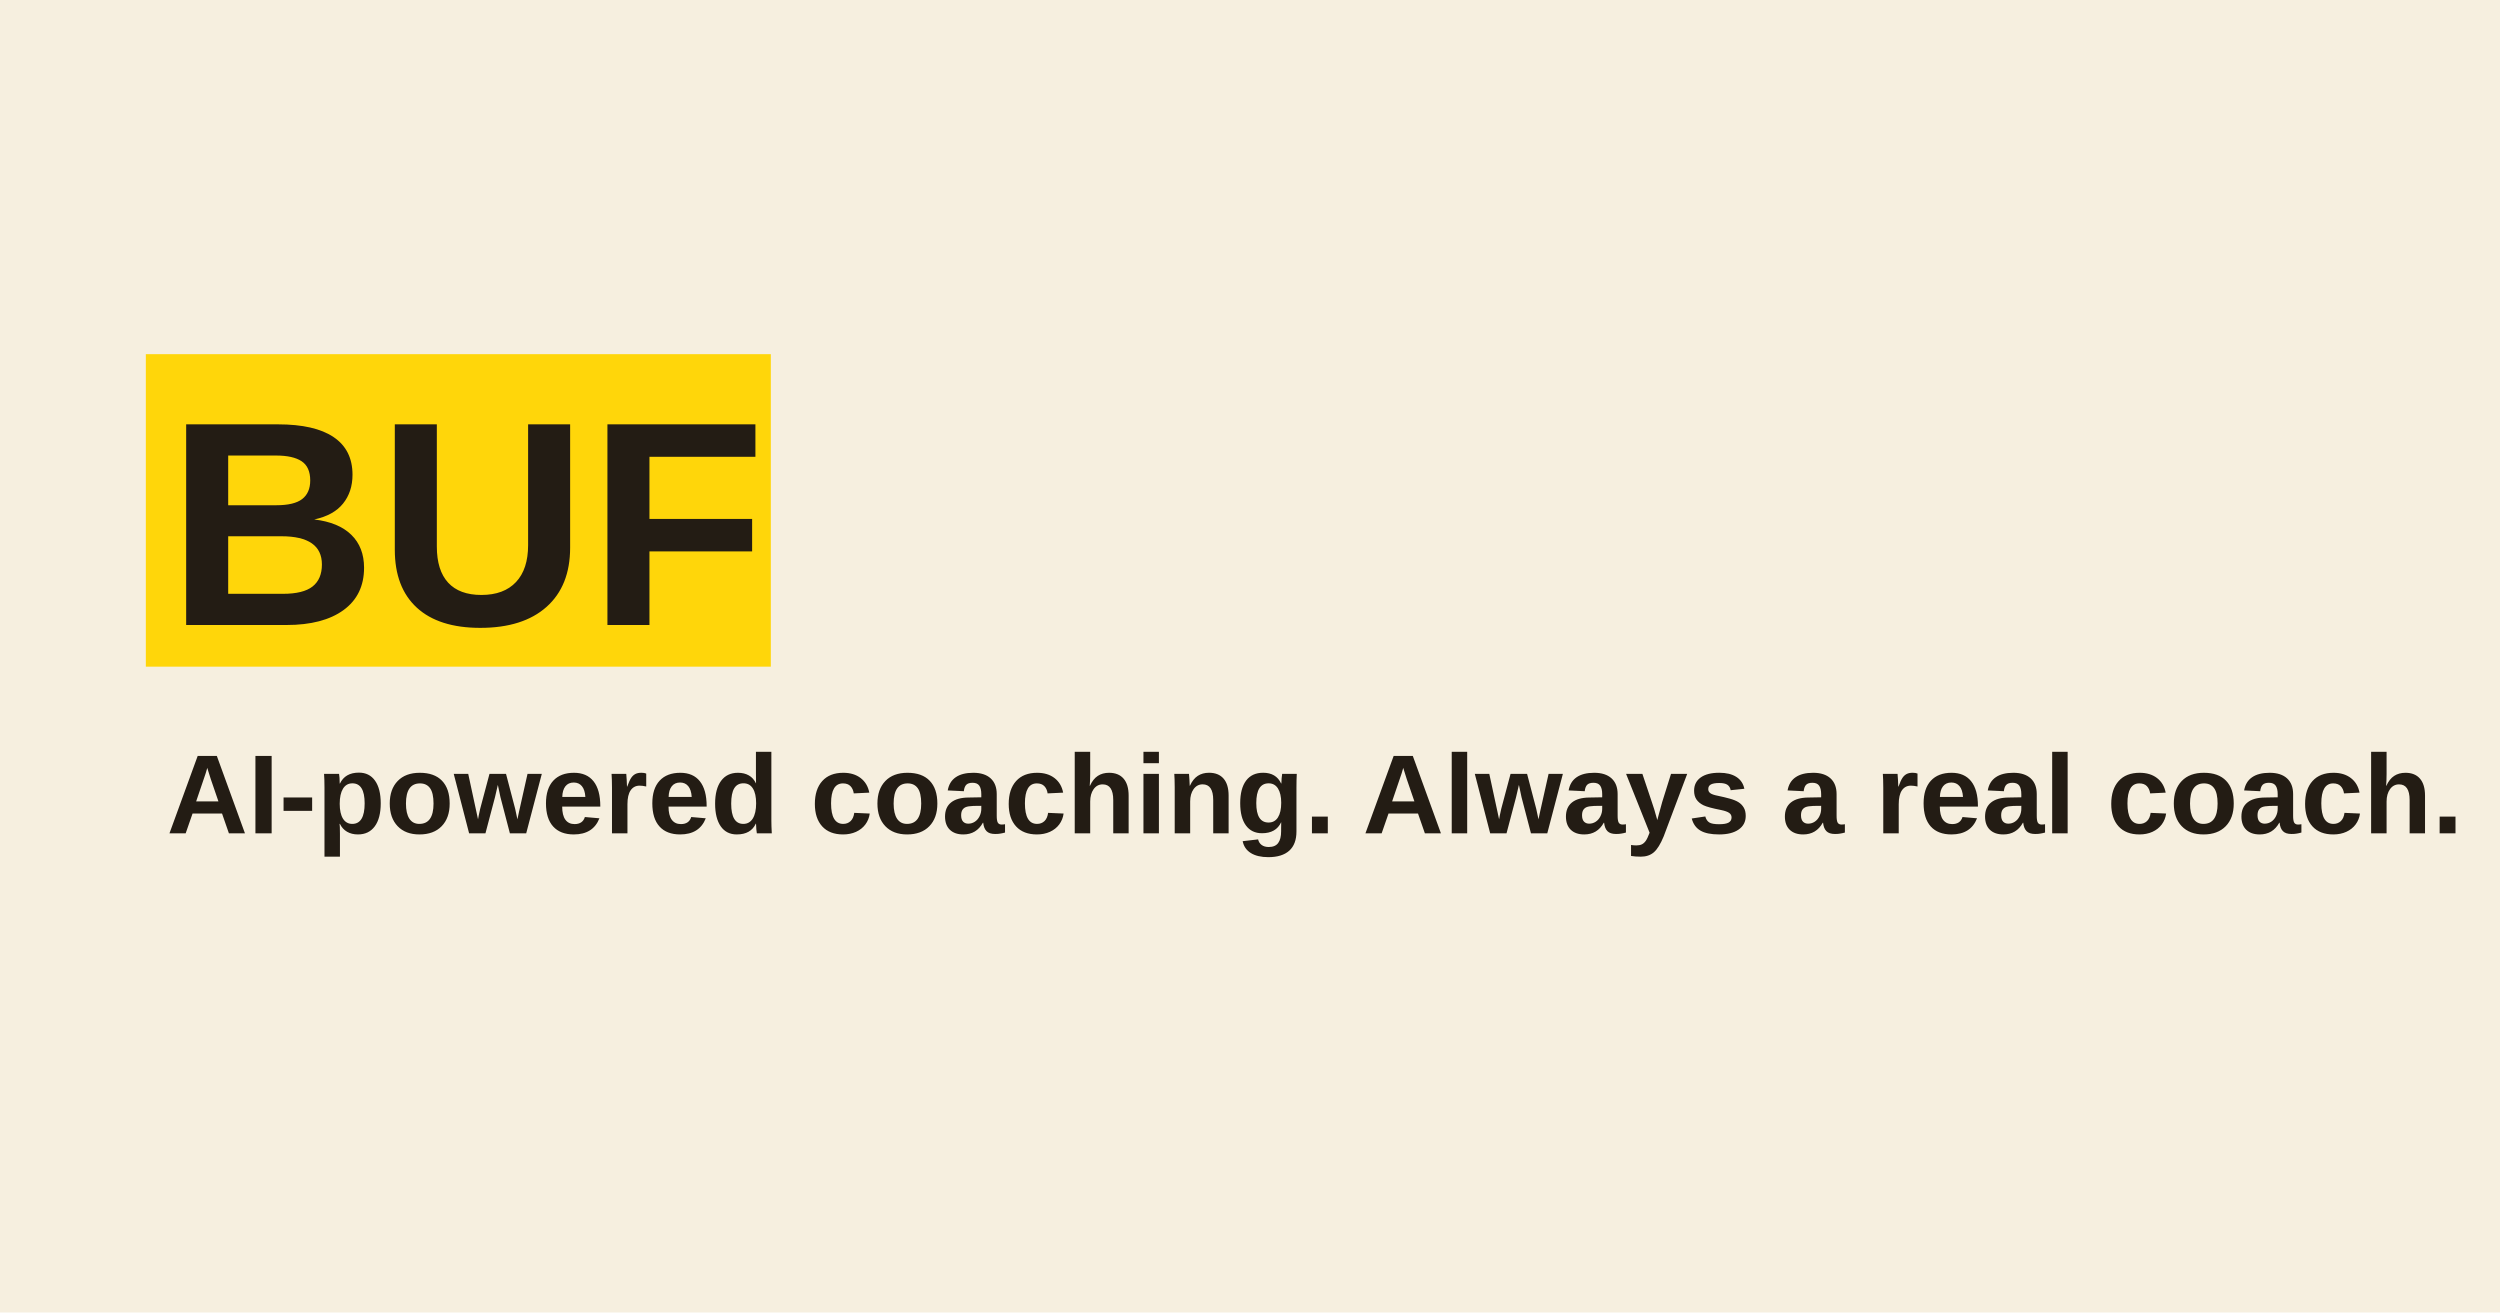
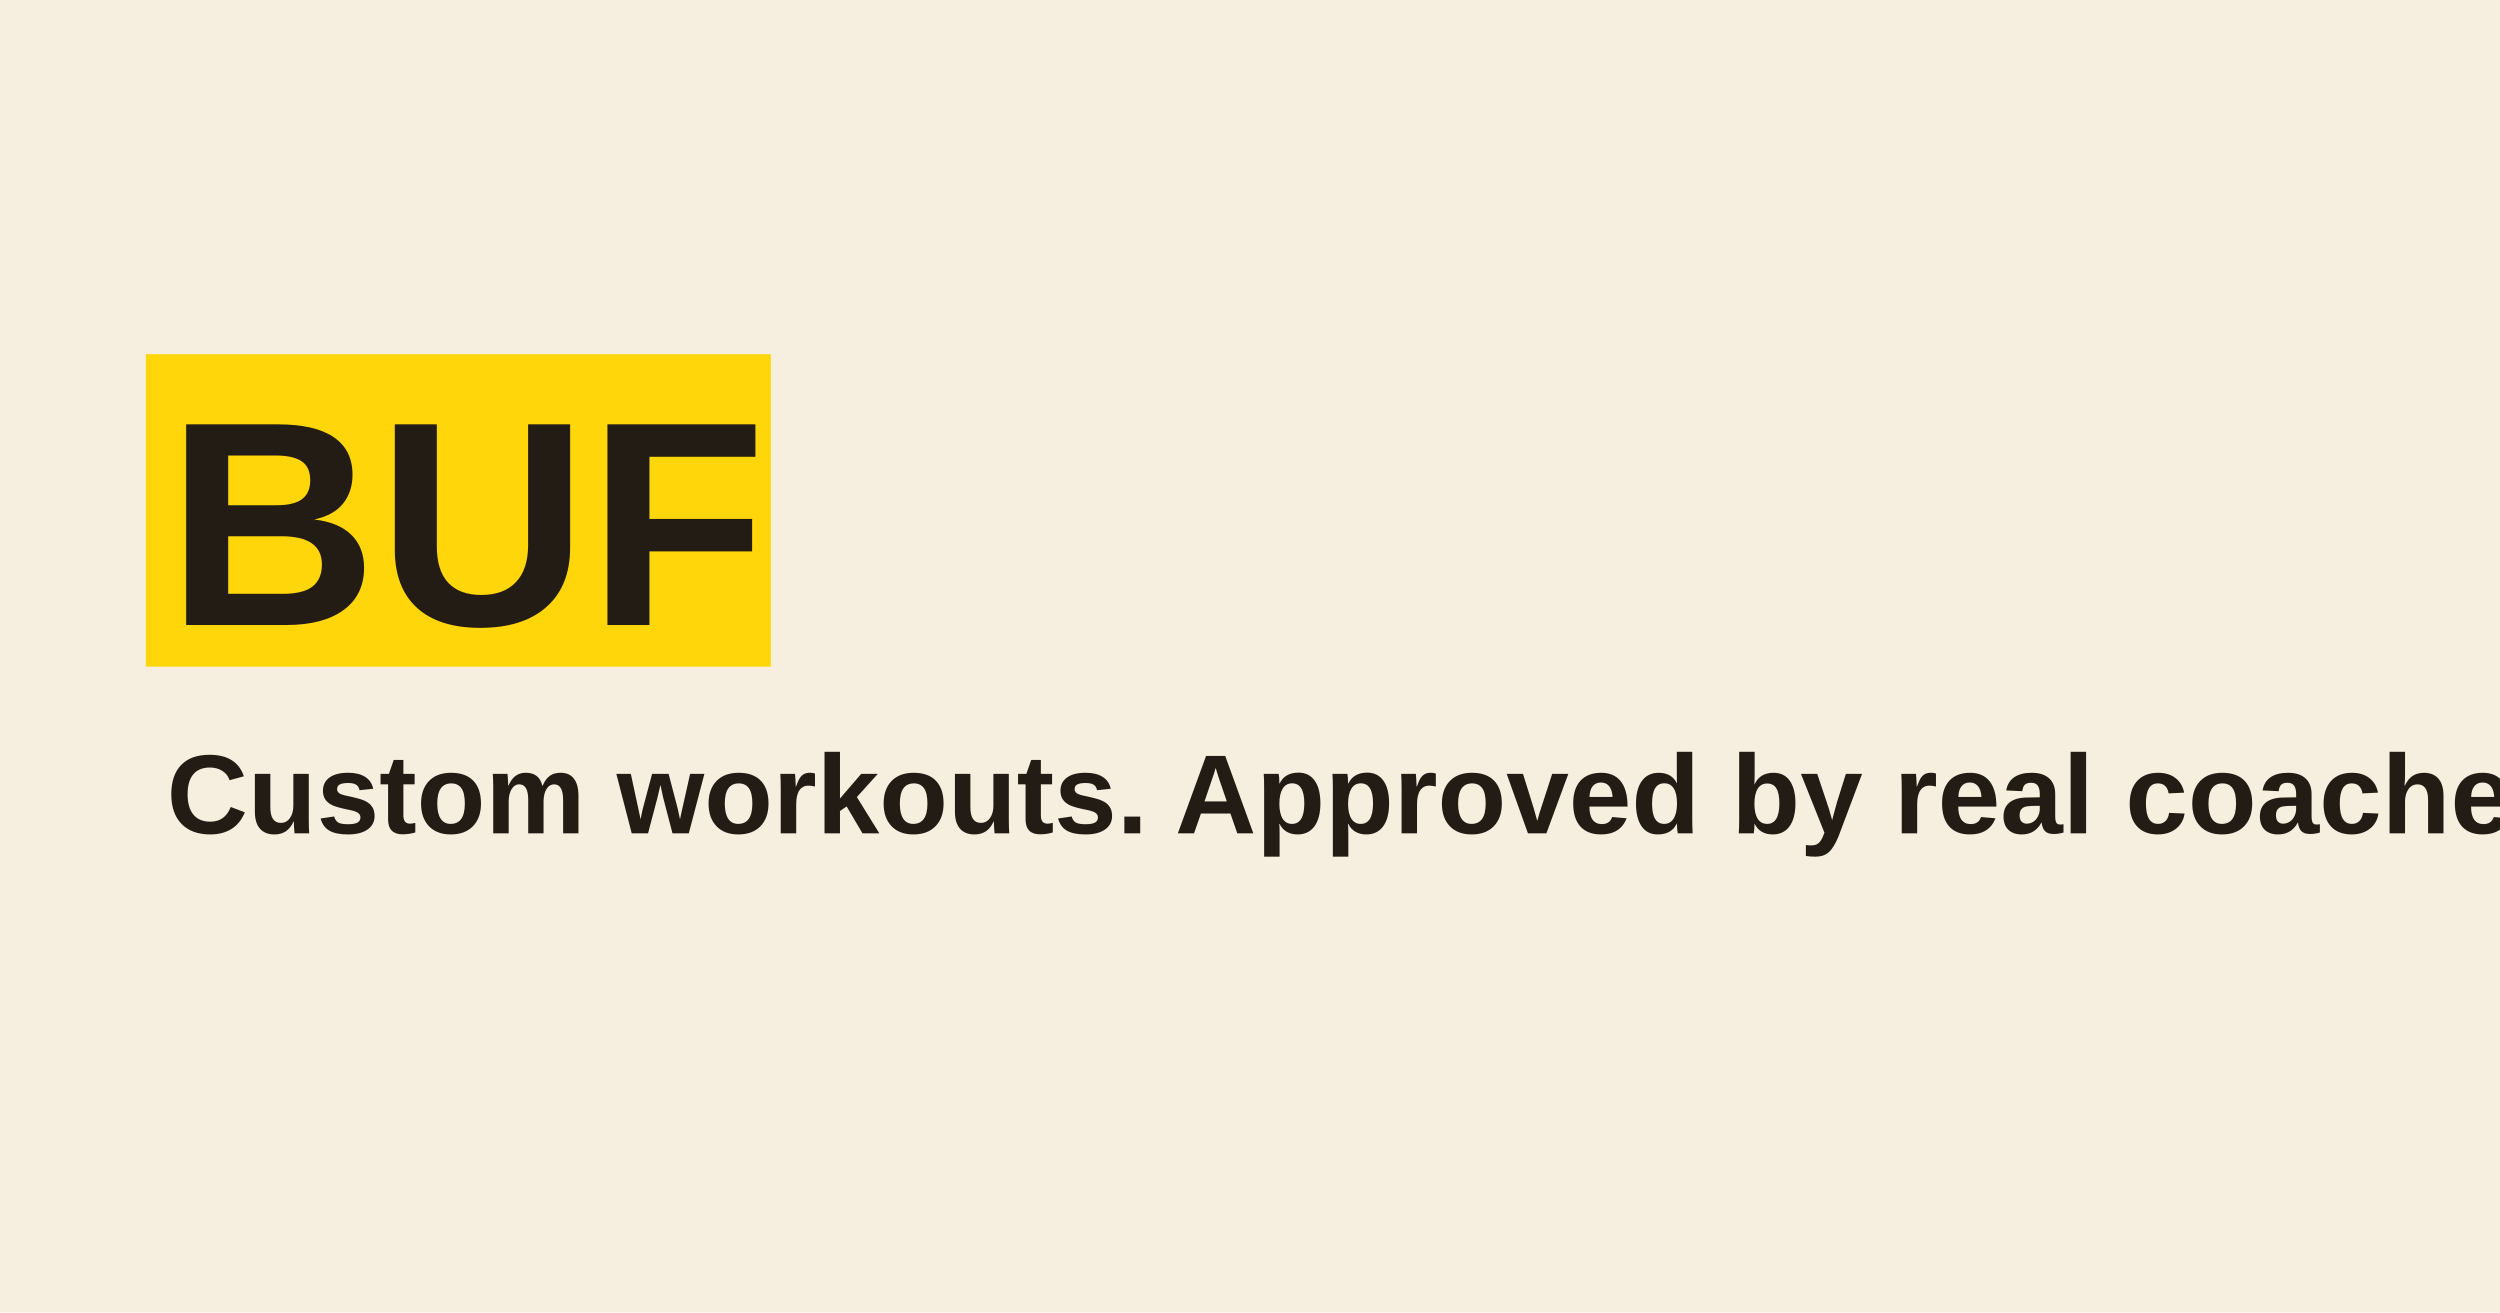
<svg xmlns="http://www.w3.org/2000/svg" width="1200" height="630">
  <rect width="1200" height="630" fill="#F6EFDF" />
  <rect x="70" y="170" width="300" height="150" fill="#FFD60A" />
  <text x="80" y="300" font-family="Arial" font-weight="900" font-size="140" fill="#231C14">BUF</text>
-   <text x="80" y="400" font-family="Arial" font-weight="700" font-size="54" fill="#231C14">AI-powered coaching. Always a real coach.</text>
+   <text x="80" y="400" font-family="Arial" font-weight="700" font-size="54" fill="#231C14">Custom workouts. Approved by real coaches.</text>
</svg>
